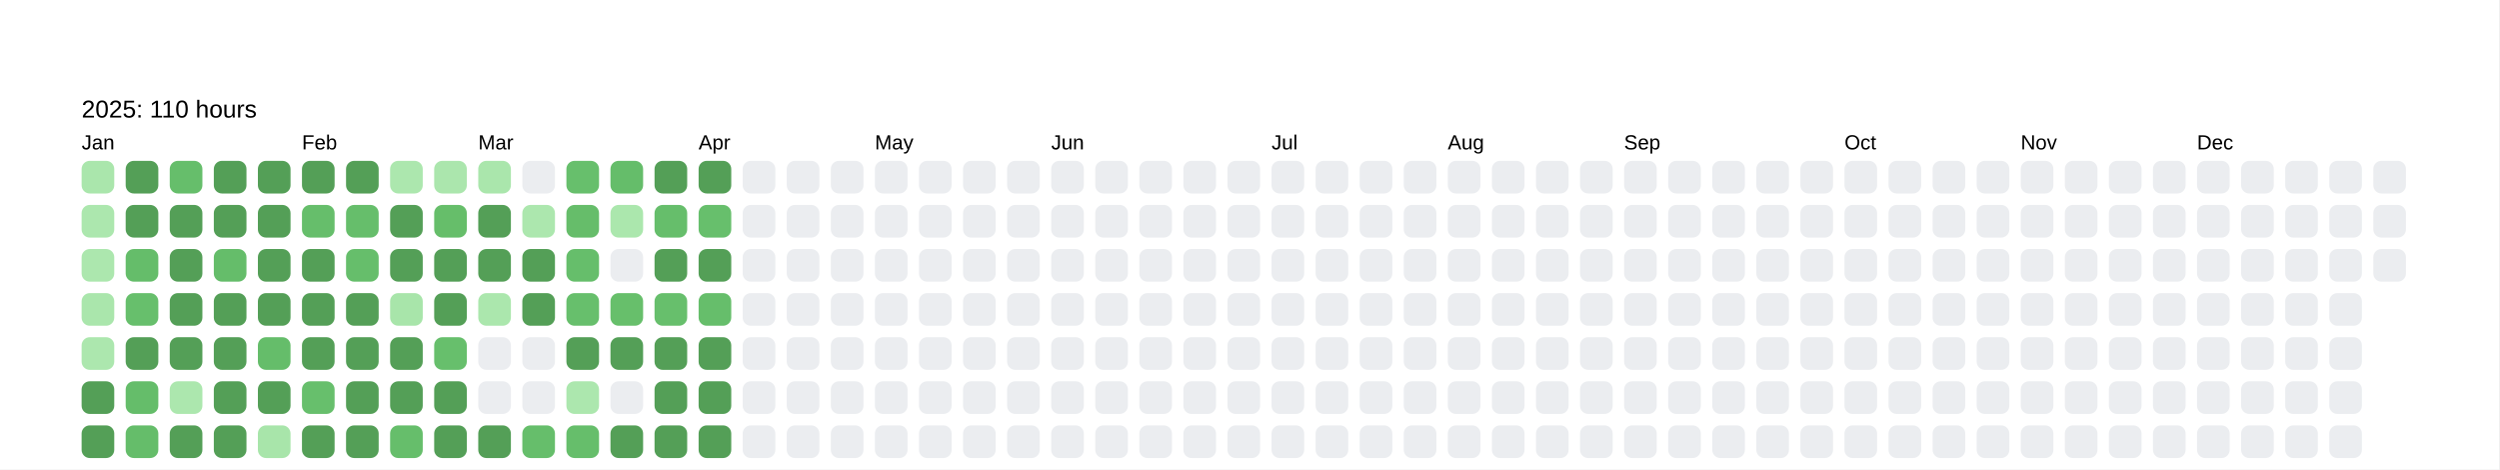
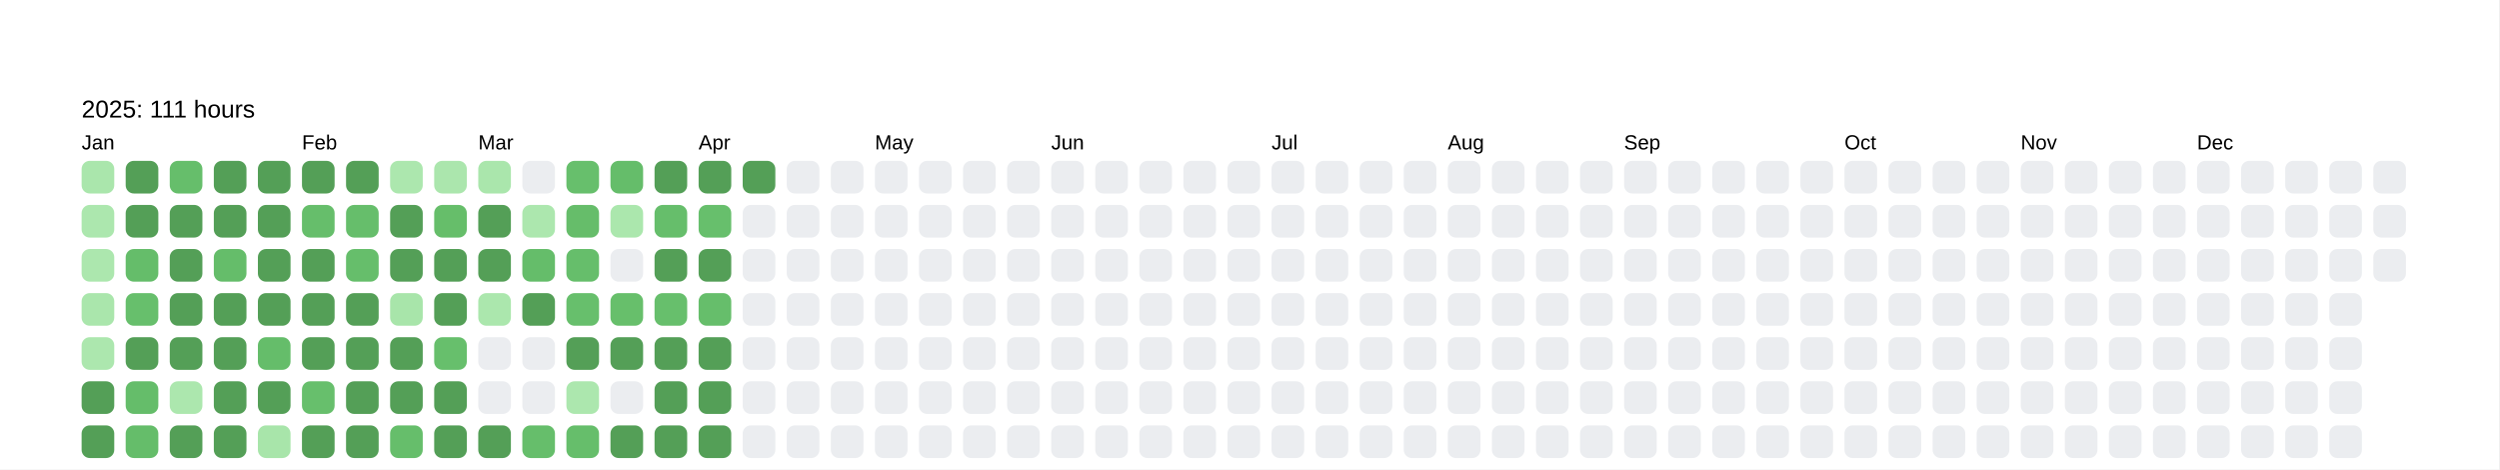
<svg xmlns="http://www.w3.org/2000/svg" baseProfile="full" height="57.5mm" version="1.1" viewBox="0,0,306.2,57.5" width="306.2mm">
  <defs />
  <rect fill="#FFFFFF" height="57.5" width="306.2" x="0" y="0" />
  <text fill="#000000" style="font-size:6px; font-family:Arial; font-weight:bold;" x="10" y="10" />
-   <text fill="#000000" style="font-size:3px; font-family:Arial;" x="10" y="14.4">2025: 110 hours</text>
+   <text fill="#000000" style="font-size:3px; font-family:Arial;" x="10" y="14.4">2025: 111 hours</text>
  <text fill="#000000" style="font-size:2.5px; font-family:Arial" x="10" y="18.3">Jan</text>
  <rect fill="#aae6ac" height="4" rx="1" ry="1" width="4" x="10" y="19.7" />
  <rect fill="#ace7ae" height="4" rx="1" ry="1" width="4" x="10" y="25.1" />
  <rect fill="#ace7ae" height="4" rx="1" ry="1" width="4" x="10" y="30.5" />
  <rect fill="#aae6ac" height="4" rx="1" ry="1" width="4" x="10" y="35.9" />
  <rect fill="#ace7ae" height="4" rx="1" ry="1" width="4" x="10" y="41.3" />
  <rect fill="#549F57" height="4" rx="1" ry="1" width="4" x="10" y="46.7" />
  <rect fill="#549F57" height="4" rx="1" ry="1" width="4" x="10" y="52.1" />
  <rect fill="#549F57" height="4" rx="1" ry="1" width="4" x="15.4" y="19.7" />
  <rect fill="#549F57" height="4" rx="1" ry="1" width="4" x="15.4" y="25.1" />
  <rect fill="#65bd6a" height="4" rx="1" ry="1" width="4" x="15.4" y="30.5" />
  <rect fill="#67bf6c" height="4" rx="1" ry="1" width="4" x="15.4" y="35.9" />
  <rect fill="#549F57" height="4" rx="1" ry="1" width="4" x="15.4" y="41.3" />
  <rect fill="#65bd6a" height="4" rx="1" ry="1" width="4" x="15.4" y="46.7" />
  <rect fill="#65bd6a" height="4" rx="1" ry="1" width="4" x="15.4" y="52.1" />
  <rect fill="#66be6b" height="4" rx="1" ry="1" width="4" x="20.8" y="19.7" />
  <rect fill="#549F57" height="4" rx="1" ry="1" width="4" x="20.8" y="25.1" />
  <rect fill="#549F57" height="4" rx="1" ry="1" width="4" x="20.8" y="30.5" />
  <rect fill="#549F57" height="4" rx="1" ry="1" width="4" x="20.8" y="35.9" />
  <rect fill="#549F57" height="4" rx="1" ry="1" width="4" x="20.8" y="41.3" />
  <rect fill="#ace7ae" height="4" rx="1" ry="1" width="4" x="20.8" y="46.7" />
  <rect fill="#549F57" height="4" rx="1" ry="1" width="4" x="20.8" y="52.1" />
  <rect fill="#549F57" height="4" rx="1" ry="1" width="4" x="26.2" y="19.7" />
  <rect fill="#549F57" height="4" rx="1" ry="1" width="4" x="26.2" y="25.1" />
  <rect fill="#65bd6a" height="4" rx="1" ry="1" width="4" x="26.2" y="30.5" />
  <rect fill="#549F57" height="4" rx="1" ry="1" width="4" x="26.2" y="35.9" />
  <rect fill="#549F57" height="4" rx="1" ry="1" width="4" x="26.2" y="41.3" />
  <rect fill="#549F57" height="4" rx="1" ry="1" width="4" x="26.2" y="46.7" />
  <rect fill="#549F57" height="4" rx="1" ry="1" width="4" x="26.2" y="52.1" />
  <rect fill="#549F57" height="4" rx="1" ry="1" width="4" x="31.6" y="19.7" />
  <rect fill="#549F57" height="4" rx="1" ry="1" width="4" x="31.6" y="25.1" />
  <rect fill="#549F57" height="4" rx="1" ry="1" width="4" x="31.6" y="30.5" />
  <rect fill="#549F57" height="4" rx="1" ry="1" width="4" x="31.6" y="35.9" />
  <rect fill="#65bd6a" height="4" rx="1" ry="1" width="4" x="31.6" y="41.3" />
  <rect fill="#549F57" height="4" rx="1" ry="1" width="4" x="31.6" y="46.7" />
  <rect fill="#a8e5aa" height="4" rx="1" ry="1" width="4" x="31.6" y="52.1" />
  <text fill="#000000" style="font-size:2.5px; font-family:Arial" x="37.0" y="18.3">Feb</text>
  <rect fill="#549F57" height="4" rx="1" ry="1" width="4" x="37.0" y="19.7" />
  <rect fill="#66be6b" height="4" rx="1" ry="1" width="4" x="37.0" y="25.1" />
  <rect fill="#549F57" height="4" rx="1" ry="1" width="4" x="37.0" y="30.5" />
  <rect fill="#549F57" height="4" rx="1" ry="1" width="4" x="37.0" y="35.9" />
  <rect fill="#549F57" height="4" rx="1" ry="1" width="4" x="37.0" y="41.3" />
  <rect fill="#67bf6c" height="4" rx="1" ry="1" width="4" x="37.0" y="46.7" />
  <rect fill="#549F57" height="4" rx="1" ry="1" width="4" x="37.0" y="52.1" />
  <rect fill="#549F57" height="4" rx="1" ry="1" width="4" x="42.4" y="19.7" />
  <rect fill="#66be6b" height="4" rx="1" ry="1" width="4" x="42.4" y="25.1" />
  <rect fill="#66be6b" height="4" rx="1" ry="1" width="4" x="42.4" y="30.5" />
  <rect fill="#549F57" height="4" rx="1" ry="1" width="4" x="42.4" y="35.9" />
  <rect fill="#549F57" height="4" rx="1" ry="1" width="4" x="42.4" y="41.3" />
  <rect fill="#549F57" height="4" rx="1" ry="1" width="4" x="42.4" y="46.7" />
  <rect fill="#549F57" height="4" rx="1" ry="1" width="4" x="42.4" y="52.1" />
  <rect fill="#ace7ae" height="4" rx="1" ry="1" width="4" x="47.8" y="19.7" />
  <rect fill="#549F57" height="4" rx="1" ry="1" width="4" x="47.8" y="25.1" />
  <rect fill="#549F57" height="4" rx="1" ry="1" width="4" x="47.8" y="30.5" />
  <rect fill="#a8e5aa" height="4" rx="1" ry="1" width="4" x="47.8" y="35.9" />
  <rect fill="#549F57" height="4" rx="1" ry="1" width="4" x="47.8" y="41.3" />
  <rect fill="#549F57" height="4" rx="1" ry="1" width="4" x="47.8" y="46.7" />
  <rect fill="#66be6b" height="4" rx="1" ry="1" width="4" x="47.8" y="52.1" />
  <rect fill="#abe6ad" height="4" rx="1" ry="1" width="4" x="53.2" y="19.7" />
  <rect fill="#66be6a" height="4" rx="1" ry="1" width="4" x="53.2" y="25.1" />
  <rect fill="#549F57" height="4" rx="1" ry="1" width="4" x="53.2" y="30.5" />
  <rect fill="#549F57" height="4" rx="1" ry="1" width="4" x="53.2" y="35.9" />
  <rect fill="#67bf6c" height="4" rx="1" ry="1" width="4" x="53.2" y="41.3" />
  <rect fill="#549F57" height="4" rx="1" ry="1" width="4" x="53.2" y="46.7" />
  <rect fill="#549F57" height="4" rx="1" ry="1" width="4" x="53.2" y="52.1" />
  <text fill="#000000" style="font-size:2.5px; font-family:Arial" x="58.6" y="18.3">Mar</text>
  <rect fill="#aae6ac" height="4" rx="1" ry="1" width="4" x="58.6" y="19.7" />
  <rect fill="#549F57" height="4" rx="1" ry="1" width="4" x="58.6" y="25.1" />
  <rect fill="#549F57" height="4" rx="1" ry="1" width="4" x="58.6" y="30.5" />
  <rect fill="#abe7ad" height="4" rx="1" ry="1" width="4" x="58.6" y="35.9" />
  <rect fill="#EBEDF0" height="4" rx="1" ry="1" width="4" x="58.6" y="41.3" />
  <rect fill="#EBEDF0" height="4" rx="1" ry="1" width="4" x="58.6" y="46.7" />
  <rect fill="#549F57" height="4" rx="1" ry="1" width="4" x="58.6" y="52.1" />
  <rect fill="#EBEDF0" height="4" rx="1" ry="1" width="4" x="64" y="19.7" />
  <rect fill="#ace7ae" height="4" rx="1" ry="1" width="4" x="64" y="25.1" />
-   <rect fill="#549F57" height="4" rx="1" ry="1" width="4" x="64" y="30.5" />
+   <rect fill="#65bd6a" height="4" rx="1" ry="1" width="4" x="64" y="30.5" />
  <rect fill="#549F57" height="4" rx="1" ry="1" width="4" x="64" y="35.9" />
  <rect fill="#EBEDF0" height="4" rx="1" ry="1" width="4" x="64" y="41.3" />
  <rect fill="#EBEDF0" height="4" rx="1" ry="1" width="4" x="64" y="46.7" />
  <rect fill="#66be6b" height="4" rx="1" ry="1" width="4" x="64" y="52.1" />
  <rect fill="#67bf6c" height="4" rx="1" ry="1" width="4" x="69.4" y="19.7" />
  <rect fill="#66bd6a" height="4" rx="1" ry="1" width="4" x="69.4" y="25.1" />
  <rect fill="#66be6b" height="4" rx="1" ry="1" width="4" x="69.4" y="30.5" />
  <rect fill="#67bf6c" height="4" rx="1" ry="1" width="4" x="69.4" y="35.9" />
  <rect fill="#549F57" height="4" rx="1" ry="1" width="4" x="69.4" y="41.3" />
  <rect fill="#ace7ae" height="4" rx="1" ry="1" width="4" x="69.4" y="46.7" />
  <rect fill="#66be6b" height="4" rx="1" ry="1" width="4" x="69.4" y="52.1" />
  <rect fill="#65bd6a" height="4" rx="1" ry="1" width="4" x="74.8" y="19.7" />
  <rect fill="#abe7ad" height="4" rx="1" ry="1" width="4" x="74.8" y="25.1" />
  <rect fill="#EBEDF0" height="4" rx="1" ry="1" width="4" x="74.8" y="30.5" />
  <rect fill="#67bf6b" height="4" rx="1" ry="1" width="4" x="74.8" y="35.9" />
  <rect fill="#549F57" height="4" rx="1" ry="1" width="4" x="74.8" y="41.3" />
  <rect fill="#EBEDF0" height="4" rx="1" ry="1" width="4" x="74.8" y="46.7" />
  <rect fill="#549F57" height="4" rx="1" ry="1" width="4" x="74.8" y="52.1" />
  <rect fill="#549F57" height="4" rx="1" ry="1" width="4" x="80.2" y="19.7" />
  <rect fill="#66be6b" height="4" rx="1" ry="1" width="4" x="80.2" y="25.1" />
  <rect fill="#549F57" height="4" rx="1" ry="1" width="4" x="80.2" y="30.5" />
  <rect fill="#67bf6c" height="4" rx="1" ry="1" width="4" x="80.2" y="35.9" />
  <rect fill="#549F57" height="4" rx="1" ry="1" width="4" x="80.2" y="41.3" />
  <rect fill="#549F57" height="4" rx="1" ry="1" width="4" x="80.2" y="46.7" />
  <rect fill="#549F57" height="4" rx="1" ry="1" width="4" x="80.2" y="52.1" />
  <text fill="#000000" style="font-size:2.5px; font-family:Arial" x="85.6" y="18.3">Apr</text>
  <rect fill="#549F57" height="4" rx="1" ry="1" width="4" x="85.6" y="19.7" />
  <rect fill="#67bf6c" height="4" rx="1" ry="1" width="4" x="85.6" y="25.1" />
  <rect fill="#549F57" height="4" rx="1" ry="1" width="4" x="85.6" y="30.5" />
  <rect fill="#66be6b" height="4" rx="1" ry="1" width="4" x="85.6" y="35.9" />
  <rect fill="#549F57" height="4" rx="1" ry="1" width="4" x="85.6" y="41.3" />
  <rect fill="#549F57" height="4" rx="1" ry="1" width="4" x="85.6" y="46.7" />
  <rect fill="#549F57" height="4" rx="1" ry="1" width="4" x="85.6" y="52.1" />
-   <rect fill="#EBEDF0" height="4" rx="1" ry="1" width="4" x="91" y="19.7" />
+   <rect fill="#549F57" height="4" rx="1" ry="1" width="4" x="91" y="19.7" />
  <rect fill="#EBEDF0" height="4" rx="1" ry="1" width="4" x="91" y="25.1" />
  <rect fill="#EBEDF0" height="4" rx="1" ry="1" width="4" x="91" y="30.5" />
  <rect fill="#EBEDF0" height="4" rx="1" ry="1" width="4" x="91" y="35.9" />
  <rect fill="#EBEDF0" height="4" rx="1" ry="1" width="4" x="91" y="41.3" />
  <rect fill="#EBEDF0" height="4" rx="1" ry="1" width="4" x="91" y="46.7" />
  <rect fill="#EBEDF0" height="4" rx="1" ry="1" width="4" x="91" y="52.1" />
  <rect fill="#EBEDF0" height="4" rx="1" ry="1" width="4" x="96.4" y="19.7" />
  <rect fill="#EBEDF0" height="4" rx="1" ry="1" width="4" x="96.4" y="25.1" />
  <rect fill="#EBEDF0" height="4" rx="1" ry="1" width="4" x="96.4" y="30.5" />
  <rect fill="#EBEDF0" height="4" rx="1" ry="1" width="4" x="96.4" y="35.9" />
  <rect fill="#EBEDF0" height="4" rx="1" ry="1" width="4" x="96.4" y="41.3" />
  <rect fill="#EBEDF0" height="4" rx="1" ry="1" width="4" x="96.4" y="46.7" />
  <rect fill="#EBEDF0" height="4" rx="1" ry="1" width="4" x="96.4" y="52.1" />
  <rect fill="#EBEDF0" height="4" rx="1" ry="1" width="4" x="101.8" y="19.7" />
  <rect fill="#EBEDF0" height="4" rx="1" ry="1" width="4" x="101.8" y="25.1" />
  <rect fill="#EBEDF0" height="4" rx="1" ry="1" width="4" x="101.8" y="30.5" />
  <rect fill="#EBEDF0" height="4" rx="1" ry="1" width="4" x="101.8" y="35.9" />
  <rect fill="#EBEDF0" height="4" rx="1" ry="1" width="4" x="101.8" y="41.3" />
  <rect fill="#EBEDF0" height="4" rx="1" ry="1" width="4" x="101.8" y="46.7" />
  <rect fill="#EBEDF0" height="4" rx="1" ry="1" width="4" x="101.8" y="52.1" />
  <text fill="#000000" style="font-size:2.5px; font-family:Arial" x="107.2" y="18.3">May</text>
  <rect fill="#EBEDF0" height="4" rx="1" ry="1" width="4" x="107.2" y="19.7" />
  <rect fill="#EBEDF0" height="4" rx="1" ry="1" width="4" x="107.2" y="25.1" />
  <rect fill="#EBEDF0" height="4" rx="1" ry="1" width="4" x="107.2" y="30.5" />
  <rect fill="#EBEDF0" height="4" rx="1" ry="1" width="4" x="107.2" y="35.9" />
  <rect fill="#EBEDF0" height="4" rx="1" ry="1" width="4" x="107.2" y="41.3" />
  <rect fill="#EBEDF0" height="4" rx="1" ry="1" width="4" x="107.2" y="46.7" />
  <rect fill="#EBEDF0" height="4" rx="1" ry="1" width="4" x="107.2" y="52.1" />
  <rect fill="#EBEDF0" height="4" rx="1" ry="1" width="4" x="112.6" y="19.7" />
  <rect fill="#EBEDF0" height="4" rx="1" ry="1" width="4" x="112.6" y="25.1" />
  <rect fill="#EBEDF0" height="4" rx="1" ry="1" width="4" x="112.6" y="30.5" />
  <rect fill="#EBEDF0" height="4" rx="1" ry="1" width="4" x="112.6" y="35.9" />
  <rect fill="#EBEDF0" height="4" rx="1" ry="1" width="4" x="112.6" y="41.3" />
  <rect fill="#EBEDF0" height="4" rx="1" ry="1" width="4" x="112.6" y="46.7" />
  <rect fill="#EBEDF0" height="4" rx="1" ry="1" width="4" x="112.6" y="52.1" />
  <rect fill="#EBEDF0" height="4" rx="1" ry="1" width="4" x="118" y="19.7" />
  <rect fill="#EBEDF0" height="4" rx="1" ry="1" width="4" x="118" y="25.1" />
  <rect fill="#EBEDF0" height="4" rx="1" ry="1" width="4" x="118" y="30.5" />
  <rect fill="#EBEDF0" height="4" rx="1" ry="1" width="4" x="118" y="35.9" />
  <rect fill="#EBEDF0" height="4" rx="1" ry="1" width="4" x="118" y="41.3" />
  <rect fill="#EBEDF0" height="4" rx="1" ry="1" width="4" x="118" y="46.7" />
  <rect fill="#EBEDF0" height="4" rx="1" ry="1" width="4" x="118" y="52.1" />
  <rect fill="#EBEDF0" height="4" rx="1" ry="1" width="4" x="123.4" y="19.7" />
  <rect fill="#EBEDF0" height="4" rx="1" ry="1" width="4" x="123.4" y="25.1" />
  <rect fill="#EBEDF0" height="4" rx="1" ry="1" width="4" x="123.4" y="30.5" />
  <rect fill="#EBEDF0" height="4" rx="1" ry="1" width="4" x="123.4" y="35.9" />
  <rect fill="#EBEDF0" height="4" rx="1" ry="1" width="4" x="123.4" y="41.3" />
  <rect fill="#EBEDF0" height="4" rx="1" ry="1" width="4" x="123.4" y="46.7" />
  <rect fill="#EBEDF0" height="4" rx="1" ry="1" width="4" x="123.4" y="52.1" />
  <text fill="#000000" style="font-size:2.5px; font-family:Arial" x="128.8" y="18.3">Jun</text>
  <rect fill="#EBEDF0" height="4" rx="1" ry="1" width="4" x="128.8" y="19.7" />
  <rect fill="#EBEDF0" height="4" rx="1" ry="1" width="4" x="128.8" y="25.1" />
  <rect fill="#EBEDF0" height="4" rx="1" ry="1" width="4" x="128.8" y="30.5" />
  <rect fill="#EBEDF0" height="4" rx="1" ry="1" width="4" x="128.8" y="35.9" />
  <rect fill="#EBEDF0" height="4" rx="1" ry="1" width="4" x="128.8" y="41.3" />
  <rect fill="#EBEDF0" height="4" rx="1" ry="1" width="4" x="128.8" y="46.7" />
  <rect fill="#EBEDF0" height="4" rx="1" ry="1" width="4" x="128.8" y="52.1" />
  <rect fill="#EBEDF0" height="4" rx="1" ry="1" width="4" x="134.2" y="19.7" />
  <rect fill="#EBEDF0" height="4" rx="1" ry="1" width="4" x="134.2" y="25.1" />
  <rect fill="#EBEDF0" height="4" rx="1" ry="1" width="4" x="134.2" y="30.5" />
  <rect fill="#EBEDF0" height="4" rx="1" ry="1" width="4" x="134.2" y="35.9" />
  <rect fill="#EBEDF0" height="4" rx="1" ry="1" width="4" x="134.2" y="41.3" />
  <rect fill="#EBEDF0" height="4" rx="1" ry="1" width="4" x="134.2" y="46.7" />
  <rect fill="#EBEDF0" height="4" rx="1" ry="1" width="4" x="134.2" y="52.1" />
  <rect fill="#EBEDF0" height="4" rx="1" ry="1" width="4" x="139.6" y="19.7" />
  <rect fill="#EBEDF0" height="4" rx="1" ry="1" width="4" x="139.6" y="25.1" />
  <rect fill="#EBEDF0" height="4" rx="1" ry="1" width="4" x="139.6" y="30.5" />
  <rect fill="#EBEDF0" height="4" rx="1" ry="1" width="4" x="139.6" y="35.9" />
  <rect fill="#EBEDF0" height="4" rx="1" ry="1" width="4" x="139.6" y="41.3" />
  <rect fill="#EBEDF0" height="4" rx="1" ry="1" width="4" x="139.6" y="46.7" />
  <rect fill="#EBEDF0" height="4" rx="1" ry="1" width="4" x="139.6" y="52.1" />
  <rect fill="#EBEDF0" height="4" rx="1" ry="1" width="4" x="145" y="19.7" />
  <rect fill="#EBEDF0" height="4" rx="1" ry="1" width="4" x="145" y="25.1" />
  <rect fill="#EBEDF0" height="4" rx="1" ry="1" width="4" x="145" y="30.5" />
  <rect fill="#EBEDF0" height="4" rx="1" ry="1" width="4" x="145" y="35.9" />
  <rect fill="#EBEDF0" height="4" rx="1" ry="1" width="4" x="145" y="41.3" />
  <rect fill="#EBEDF0" height="4" rx="1" ry="1" width="4" x="145" y="46.7" />
  <rect fill="#EBEDF0" height="4" rx="1" ry="1" width="4" x="145" y="52.1" />
  <rect fill="#EBEDF0" height="4" rx="1" ry="1" width="4" x="150.4" y="19.7" />
  <rect fill="#EBEDF0" height="4" rx="1" ry="1" width="4" x="150.4" y="25.1" />
  <rect fill="#EBEDF0" height="4" rx="1" ry="1" width="4" x="150.4" y="30.5" />
  <rect fill="#EBEDF0" height="4" rx="1" ry="1" width="4" x="150.4" y="35.9" />
  <rect fill="#EBEDF0" height="4" rx="1" ry="1" width="4" x="150.4" y="41.3" />
  <rect fill="#EBEDF0" height="4" rx="1" ry="1" width="4" x="150.4" y="46.7" />
  <rect fill="#EBEDF0" height="4" rx="1" ry="1" width="4" x="150.4" y="52.1" />
  <text fill="#000000" style="font-size:2.5px; font-family:Arial" x="155.8" y="18.3">Jul</text>
  <rect fill="#EBEDF0" height="4" rx="1" ry="1" width="4" x="155.8" y="19.7" />
  <rect fill="#EBEDF0" height="4" rx="1" ry="1" width="4" x="155.8" y="25.1" />
  <rect fill="#EBEDF0" height="4" rx="1" ry="1" width="4" x="155.8" y="30.5" />
  <rect fill="#EBEDF0" height="4" rx="1" ry="1" width="4" x="155.8" y="35.9" />
  <rect fill="#EBEDF0" height="4" rx="1" ry="1" width="4" x="155.8" y="41.3" />
  <rect fill="#EBEDF0" height="4" rx="1" ry="1" width="4" x="155.8" y="46.7" />
  <rect fill="#EBEDF0" height="4" rx="1" ry="1" width="4" x="155.8" y="52.1" />
  <rect fill="#EBEDF0" height="4" rx="1" ry="1" width="4" x="161.2" y="19.7" />
  <rect fill="#EBEDF0" height="4" rx="1" ry="1" width="4" x="161.2" y="25.1" />
  <rect fill="#EBEDF0" height="4" rx="1" ry="1" width="4" x="161.2" y="30.5" />
  <rect fill="#EBEDF0" height="4" rx="1" ry="1" width="4" x="161.2" y="35.9" />
  <rect fill="#EBEDF0" height="4" rx="1" ry="1" width="4" x="161.2" y="41.3" />
  <rect fill="#EBEDF0" height="4" rx="1" ry="1" width="4" x="161.2" y="46.7" />
  <rect fill="#EBEDF0" height="4" rx="1" ry="1" width="4" x="161.2" y="52.1" />
  <rect fill="#EBEDF0" height="4" rx="1" ry="1" width="4" x="166.6" y="19.7" />
  <rect fill="#EBEDF0" height="4" rx="1" ry="1" width="4" x="166.6" y="25.1" />
  <rect fill="#EBEDF0" height="4" rx="1" ry="1" width="4" x="166.6" y="30.5" />
  <rect fill="#EBEDF0" height="4" rx="1" ry="1" width="4" x="166.6" y="35.9" />
  <rect fill="#EBEDF0" height="4" rx="1" ry="1" width="4" x="166.6" y="41.3" />
  <rect fill="#EBEDF0" height="4" rx="1" ry="1" width="4" x="166.6" y="46.7" />
  <rect fill="#EBEDF0" height="4" rx="1" ry="1" width="4" x="166.6" y="52.1" />
  <rect fill="#EBEDF0" height="4" rx="1" ry="1" width="4" x="172" y="19.7" />
  <rect fill="#EBEDF0" height="4" rx="1" ry="1" width="4" x="172" y="25.1" />
  <rect fill="#EBEDF0" height="4" rx="1" ry="1" width="4" x="172" y="30.5" />
  <rect fill="#EBEDF0" height="4" rx="1" ry="1" width="4" x="172" y="35.9" />
  <rect fill="#EBEDF0" height="4" rx="1" ry="1" width="4" x="172" y="41.3" />
  <rect fill="#EBEDF0" height="4" rx="1" ry="1" width="4" x="172" y="46.7" />
  <rect fill="#EBEDF0" height="4" rx="1" ry="1" width="4" x="172" y="52.1" />
  <text fill="#000000" style="font-size:2.5px; font-family:Arial" x="177.4" y="18.3">Aug</text>
  <rect fill="#EBEDF0" height="4" rx="1" ry="1" width="4" x="177.4" y="19.7" />
  <rect fill="#EBEDF0" height="4" rx="1" ry="1" width="4" x="177.4" y="25.1" />
  <rect fill="#EBEDF0" height="4" rx="1" ry="1" width="4" x="177.4" y="30.5" />
  <rect fill="#EBEDF0" height="4" rx="1" ry="1" width="4" x="177.4" y="35.9" />
  <rect fill="#EBEDF0" height="4" rx="1" ry="1" width="4" x="177.4" y="41.3" />
  <rect fill="#EBEDF0" height="4" rx="1" ry="1" width="4" x="177.4" y="46.7" />
  <rect fill="#EBEDF0" height="4" rx="1" ry="1" width="4" x="177.4" y="52.1" />
  <rect fill="#EBEDF0" height="4" rx="1" ry="1" width="4" x="182.8" y="19.7" />
  <rect fill="#EBEDF0" height="4" rx="1" ry="1" width="4" x="182.8" y="25.1" />
  <rect fill="#EBEDF0" height="4" rx="1" ry="1" width="4" x="182.8" y="30.5" />
  <rect fill="#EBEDF0" height="4" rx="1" ry="1" width="4" x="182.8" y="35.9" />
  <rect fill="#EBEDF0" height="4" rx="1" ry="1" width="4" x="182.8" y="41.3" />
  <rect fill="#EBEDF0" height="4" rx="1" ry="1" width="4" x="182.8" y="46.7" />
  <rect fill="#EBEDF0" height="4" rx="1" ry="1" width="4" x="182.8" y="52.1" />
  <rect fill="#EBEDF0" height="4" rx="1" ry="1" width="4" x="188.2" y="19.7" />
  <rect fill="#EBEDF0" height="4" rx="1" ry="1" width="4" x="188.2" y="25.1" />
  <rect fill="#EBEDF0" height="4" rx="1" ry="1" width="4" x="188.2" y="30.5" />
  <rect fill="#EBEDF0" height="4" rx="1" ry="1" width="4" x="188.2" y="35.9" />
  <rect fill="#EBEDF0" height="4" rx="1" ry="1" width="4" x="188.2" y="41.3" />
  <rect fill="#EBEDF0" height="4" rx="1" ry="1" width="4" x="188.2" y="46.7" />
  <rect fill="#EBEDF0" height="4" rx="1" ry="1" width="4" x="188.2" y="52.1" />
  <rect fill="#EBEDF0" height="4" rx="1" ry="1" width="4" x="193.6" y="19.7" />
  <rect fill="#EBEDF0" height="4" rx="1" ry="1" width="4" x="193.6" y="25.1" />
  <rect fill="#EBEDF0" height="4" rx="1" ry="1" width="4" x="193.6" y="30.5" />
  <rect fill="#EBEDF0" height="4" rx="1" ry="1" width="4" x="193.6" y="35.9" />
  <rect fill="#EBEDF0" height="4" rx="1" ry="1" width="4" x="193.6" y="41.3" />
  <rect fill="#EBEDF0" height="4" rx="1" ry="1" width="4" x="193.6" y="46.7" />
  <rect fill="#EBEDF0" height="4" rx="1" ry="1" width="4" x="193.6" y="52.1" />
  <text fill="#000000" style="font-size:2.5px; font-family:Arial" x="199" y="18.3">Sep</text>
  <rect fill="#EBEDF0" height="4" rx="1" ry="1" width="4" x="199" y="19.7" />
  <rect fill="#EBEDF0" height="4" rx="1" ry="1" width="4" x="199" y="25.1" />
  <rect fill="#EBEDF0" height="4" rx="1" ry="1" width="4" x="199" y="30.5" />
  <rect fill="#EBEDF0" height="4" rx="1" ry="1" width="4" x="199" y="35.9" />
  <rect fill="#EBEDF0" height="4" rx="1" ry="1" width="4" x="199" y="41.3" />
  <rect fill="#EBEDF0" height="4" rx="1" ry="1" width="4" x="199" y="46.7" />
  <rect fill="#EBEDF0" height="4" rx="1" ry="1" width="4" x="199" y="52.1" />
  <rect fill="#EBEDF0" height="4" rx="1" ry="1" width="4" x="204.4" y="19.7" />
  <rect fill="#EBEDF0" height="4" rx="1" ry="1" width="4" x="204.4" y="25.1" />
  <rect fill="#EBEDF0" height="4" rx="1" ry="1" width="4" x="204.4" y="30.5" />
  <rect fill="#EBEDF0" height="4" rx="1" ry="1" width="4" x="204.4" y="35.9" />
  <rect fill="#EBEDF0" height="4" rx="1" ry="1" width="4" x="204.4" y="41.3" />
  <rect fill="#EBEDF0" height="4" rx="1" ry="1" width="4" x="204.4" y="46.7" />
  <rect fill="#EBEDF0" height="4" rx="1" ry="1" width="4" x="204.4" y="52.1" />
  <rect fill="#EBEDF0" height="4" rx="1" ry="1" width="4" x="209.8" y="19.7" />
  <rect fill="#EBEDF0" height="4" rx="1" ry="1" width="4" x="209.8" y="25.1" />
  <rect fill="#EBEDF0" height="4" rx="1" ry="1" width="4" x="209.8" y="30.5" />
  <rect fill="#EBEDF0" height="4" rx="1" ry="1" width="4" x="209.8" y="35.9" />
  <rect fill="#EBEDF0" height="4" rx="1" ry="1" width="4" x="209.8" y="41.3" />
  <rect fill="#EBEDF0" height="4" rx="1" ry="1" width="4" x="209.8" y="46.7" />
  <rect fill="#EBEDF0" height="4" rx="1" ry="1" width="4" x="209.8" y="52.1" />
  <rect fill="#EBEDF0" height="4" rx="1" ry="1" width="4" x="215.2" y="19.7" />
  <rect fill="#EBEDF0" height="4" rx="1" ry="1" width="4" x="215.2" y="25.1" />
  <rect fill="#EBEDF0" height="4" rx="1" ry="1" width="4" x="215.2" y="30.5" />
  <rect fill="#EBEDF0" height="4" rx="1" ry="1" width="4" x="215.2" y="35.9" />
  <rect fill="#EBEDF0" height="4" rx="1" ry="1" width="4" x="215.2" y="41.3" />
  <rect fill="#EBEDF0" height="4" rx="1" ry="1" width="4" x="215.2" y="46.7" />
  <rect fill="#EBEDF0" height="4" rx="1" ry="1" width="4" x="215.2" y="52.1" />
  <rect fill="#EBEDF0" height="4" rx="1" ry="1" width="4" x="220.6" y="19.7" />
  <rect fill="#EBEDF0" height="4" rx="1" ry="1" width="4" x="220.6" y="25.1" />
  <rect fill="#EBEDF0" height="4" rx="1" ry="1" width="4" x="220.6" y="30.5" />
  <rect fill="#EBEDF0" height="4" rx="1" ry="1" width="4" x="220.6" y="35.9" />
  <rect fill="#EBEDF0" height="4" rx="1" ry="1" width="4" x="220.6" y="41.3" />
  <rect fill="#EBEDF0" height="4" rx="1" ry="1" width="4" x="220.6" y="46.7" />
  <rect fill="#EBEDF0" height="4" rx="1" ry="1" width="4" x="220.6" y="52.1" />
  <text fill="#000000" style="font-size:2.5px; font-family:Arial" x="226" y="18.3">Oct</text>
  <rect fill="#EBEDF0" height="4" rx="1" ry="1" width="4" x="226" y="19.7" />
  <rect fill="#EBEDF0" height="4" rx="1" ry="1" width="4" x="226" y="25.1" />
  <rect fill="#EBEDF0" height="4" rx="1" ry="1" width="4" x="226" y="30.5" />
  <rect fill="#EBEDF0" height="4" rx="1" ry="1" width="4" x="226" y="35.9" />
  <rect fill="#EBEDF0" height="4" rx="1" ry="1" width="4" x="226" y="41.3" />
  <rect fill="#EBEDF0" height="4" rx="1" ry="1" width="4" x="226" y="46.7" />
  <rect fill="#EBEDF0" height="4" rx="1" ry="1" width="4" x="226" y="52.1" />
  <rect fill="#EBEDF0" height="4" rx="1" ry="1" width="4" x="231.4" y="19.7" />
  <rect fill="#EBEDF0" height="4" rx="1" ry="1" width="4" x="231.4" y="25.1" />
  <rect fill="#EBEDF0" height="4" rx="1" ry="1" width="4" x="231.4" y="30.5" />
  <rect fill="#EBEDF0" height="4" rx="1" ry="1" width="4" x="231.4" y="35.9" />
  <rect fill="#EBEDF0" height="4" rx="1" ry="1" width="4" x="231.4" y="41.3" />
  <rect fill="#EBEDF0" height="4" rx="1" ry="1" width="4" x="231.4" y="46.7" />
  <rect fill="#EBEDF0" height="4" rx="1" ry="1" width="4" x="231.4" y="52.1" />
  <rect fill="#EBEDF0" height="4" rx="1" ry="1" width="4" x="236.8" y="19.7" />
  <rect fill="#EBEDF0" height="4" rx="1" ry="1" width="4" x="236.8" y="25.1" />
  <rect fill="#EBEDF0" height="4" rx="1" ry="1" width="4" x="236.8" y="30.5" />
  <rect fill="#EBEDF0" height="4" rx="1" ry="1" width="4" x="236.8" y="35.9" />
  <rect fill="#EBEDF0" height="4" rx="1" ry="1" width="4" x="236.8" y="41.3" />
  <rect fill="#EBEDF0" height="4" rx="1" ry="1" width="4" x="236.8" y="46.7" />
  <rect fill="#EBEDF0" height="4" rx="1" ry="1" width="4" x="236.8" y="52.1" />
  <rect fill="#EBEDF0" height="4" rx="1" ry="1" width="4" x="242.2" y="19.7" />
  <rect fill="#EBEDF0" height="4" rx="1" ry="1" width="4" x="242.2" y="25.1" />
  <rect fill="#EBEDF0" height="4" rx="1" ry="1" width="4" x="242.2" y="30.5" />
  <rect fill="#EBEDF0" height="4" rx="1" ry="1" width="4" x="242.2" y="35.9" />
  <rect fill="#EBEDF0" height="4" rx="1" ry="1" width="4" x="242.2" y="41.3" />
  <rect fill="#EBEDF0" height="4" rx="1" ry="1" width="4" x="242.2" y="46.7" />
  <rect fill="#EBEDF0" height="4" rx="1" ry="1" width="4" x="242.2" y="52.1" />
  <text fill="#000000" style="font-size:2.5px; font-family:Arial" x="247.6" y="18.3">Nov</text>
  <rect fill="#EBEDF0" height="4" rx="1" ry="1" width="4" x="247.6" y="19.7" />
  <rect fill="#EBEDF0" height="4" rx="1" ry="1" width="4" x="247.6" y="25.1" />
  <rect fill="#EBEDF0" height="4" rx="1" ry="1" width="4" x="247.6" y="30.5" />
  <rect fill="#EBEDF0" height="4" rx="1" ry="1" width="4" x="247.6" y="35.9" />
  <rect fill="#EBEDF0" height="4" rx="1" ry="1" width="4" x="247.6" y="41.3" />
  <rect fill="#EBEDF0" height="4" rx="1" ry="1" width="4" x="247.6" y="46.7" />
  <rect fill="#EBEDF0" height="4" rx="1" ry="1" width="4" x="247.6" y="52.1" />
  <rect fill="#EBEDF0" height="4" rx="1" ry="1" width="4" x="253" y="19.7" />
  <rect fill="#EBEDF0" height="4" rx="1" ry="1" width="4" x="253" y="25.1" />
  <rect fill="#EBEDF0" height="4" rx="1" ry="1" width="4" x="253" y="30.5" />
  <rect fill="#EBEDF0" height="4" rx="1" ry="1" width="4" x="253" y="35.9" />
  <rect fill="#EBEDF0" height="4" rx="1" ry="1" width="4" x="253" y="41.3" />
  <rect fill="#EBEDF0" height="4" rx="1" ry="1" width="4" x="253" y="46.7" />
  <rect fill="#EBEDF0" height="4" rx="1" ry="1" width="4" x="253" y="52.1" />
  <rect fill="#EBEDF0" height="4" rx="1" ry="1" width="4" x="258.4" y="19.7" />
  <rect fill="#EBEDF0" height="4" rx="1" ry="1" width="4" x="258.4" y="25.1" />
  <rect fill="#EBEDF0" height="4" rx="1" ry="1" width="4" x="258.4" y="30.5" />
  <rect fill="#EBEDF0" height="4" rx="1" ry="1" width="4" x="258.4" y="35.9" />
  <rect fill="#EBEDF0" height="4" rx="1" ry="1" width="4" x="258.4" y="41.3" />
  <rect fill="#EBEDF0" height="4" rx="1" ry="1" width="4" x="258.4" y="46.7" />
  <rect fill="#EBEDF0" height="4" rx="1" ry="1" width="4" x="258.4" y="52.1" />
  <rect fill="#EBEDF0" height="4" rx="1" ry="1" width="4" x="263.8" y="19.7" />
  <rect fill="#EBEDF0" height="4" rx="1" ry="1" width="4" x="263.8" y="25.1" />
  <rect fill="#EBEDF0" height="4" rx="1" ry="1" width="4" x="263.8" y="30.5" />
  <rect fill="#EBEDF0" height="4" rx="1" ry="1" width="4" x="263.8" y="35.9" />
  <rect fill="#EBEDF0" height="4" rx="1" ry="1" width="4" x="263.8" y="41.3" />
  <rect fill="#EBEDF0" height="4" rx="1" ry="1" width="4" x="263.8" y="46.7" />
  <rect fill="#EBEDF0" height="4" rx="1" ry="1" width="4" x="263.8" y="52.1" />
  <text fill="#000000" style="font-size:2.5px; font-family:Arial" x="269.2" y="18.3">Dec</text>
  <rect fill="#EBEDF0" height="4" rx="1" ry="1" width="4" x="269.2" y="19.7" />
  <rect fill="#EBEDF0" height="4" rx="1" ry="1" width="4" x="269.2" y="25.1" />
  <rect fill="#EBEDF0" height="4" rx="1" ry="1" width="4" x="269.2" y="30.5" />
  <rect fill="#EBEDF0" height="4" rx="1" ry="1" width="4" x="269.2" y="35.9" />
  <rect fill="#EBEDF0" height="4" rx="1" ry="1" width="4" x="269.2" y="41.3" />
  <rect fill="#EBEDF0" height="4" rx="1" ry="1" width="4" x="269.2" y="46.7" />
  <rect fill="#EBEDF0" height="4" rx="1" ry="1" width="4" x="269.2" y="52.1" />
  <rect fill="#EBEDF0" height="4" rx="1" ry="1" width="4" x="274.6" y="19.7" />
  <rect fill="#EBEDF0" height="4" rx="1" ry="1" width="4" x="274.6" y="25.1" />
  <rect fill="#EBEDF0" height="4" rx="1" ry="1" width="4" x="274.6" y="30.5" />
  <rect fill="#EBEDF0" height="4" rx="1" ry="1" width="4" x="274.6" y="35.9" />
  <rect fill="#EBEDF0" height="4" rx="1" ry="1" width="4" x="274.6" y="41.3" />
  <rect fill="#EBEDF0" height="4" rx="1" ry="1" width="4" x="274.6" y="46.7" />
  <rect fill="#EBEDF0" height="4" rx="1" ry="1" width="4" x="274.6" y="52.1" />
  <rect fill="#EBEDF0" height="4" rx="1" ry="1" width="4" x="280" y="19.7" />
  <rect fill="#EBEDF0" height="4" rx="1" ry="1" width="4" x="280" y="25.1" />
  <rect fill="#EBEDF0" height="4" rx="1" ry="1" width="4" x="280" y="30.5" />
  <rect fill="#EBEDF0" height="4" rx="1" ry="1" width="4" x="280" y="35.9" />
  <rect fill="#EBEDF0" height="4" rx="1" ry="1" width="4" x="280" y="41.3" />
  <rect fill="#EBEDF0" height="4" rx="1" ry="1" width="4" x="280" y="46.7" />
  <rect fill="#EBEDF0" height="4" rx="1" ry="1" width="4" x="280" y="52.1" />
  <rect fill="#EBEDF0" height="4" rx="1" ry="1" width="4" x="285.4" y="19.7" />
  <rect fill="#EBEDF0" height="4" rx="1" ry="1" width="4" x="285.4" y="25.1" />
  <rect fill="#EBEDF0" height="4" rx="1" ry="1" width="4" x="285.4" y="30.5" />
  <rect fill="#EBEDF0" height="4" rx="1" ry="1" width="4" x="285.4" y="35.9" />
  <rect fill="#EBEDF0" height="4" rx="1" ry="1" width="4" x="285.4" y="41.3" />
  <rect fill="#EBEDF0" height="4" rx="1" ry="1" width="4" x="285.4" y="46.7" />
  <rect fill="#EBEDF0" height="4" rx="1" ry="1" width="4" x="285.4" y="52.1" />
  <rect fill="#EBEDF0" height="4" rx="1" ry="1" width="4" x="290.8" y="19.7" />
  <rect fill="#EBEDF0" height="4" rx="1" ry="1" width="4" x="290.8" y="25.1" />
  <rect fill="#EBEDF0" height="4" rx="1" ry="1" width="4" x="290.8" y="30.5" />
</svg>
